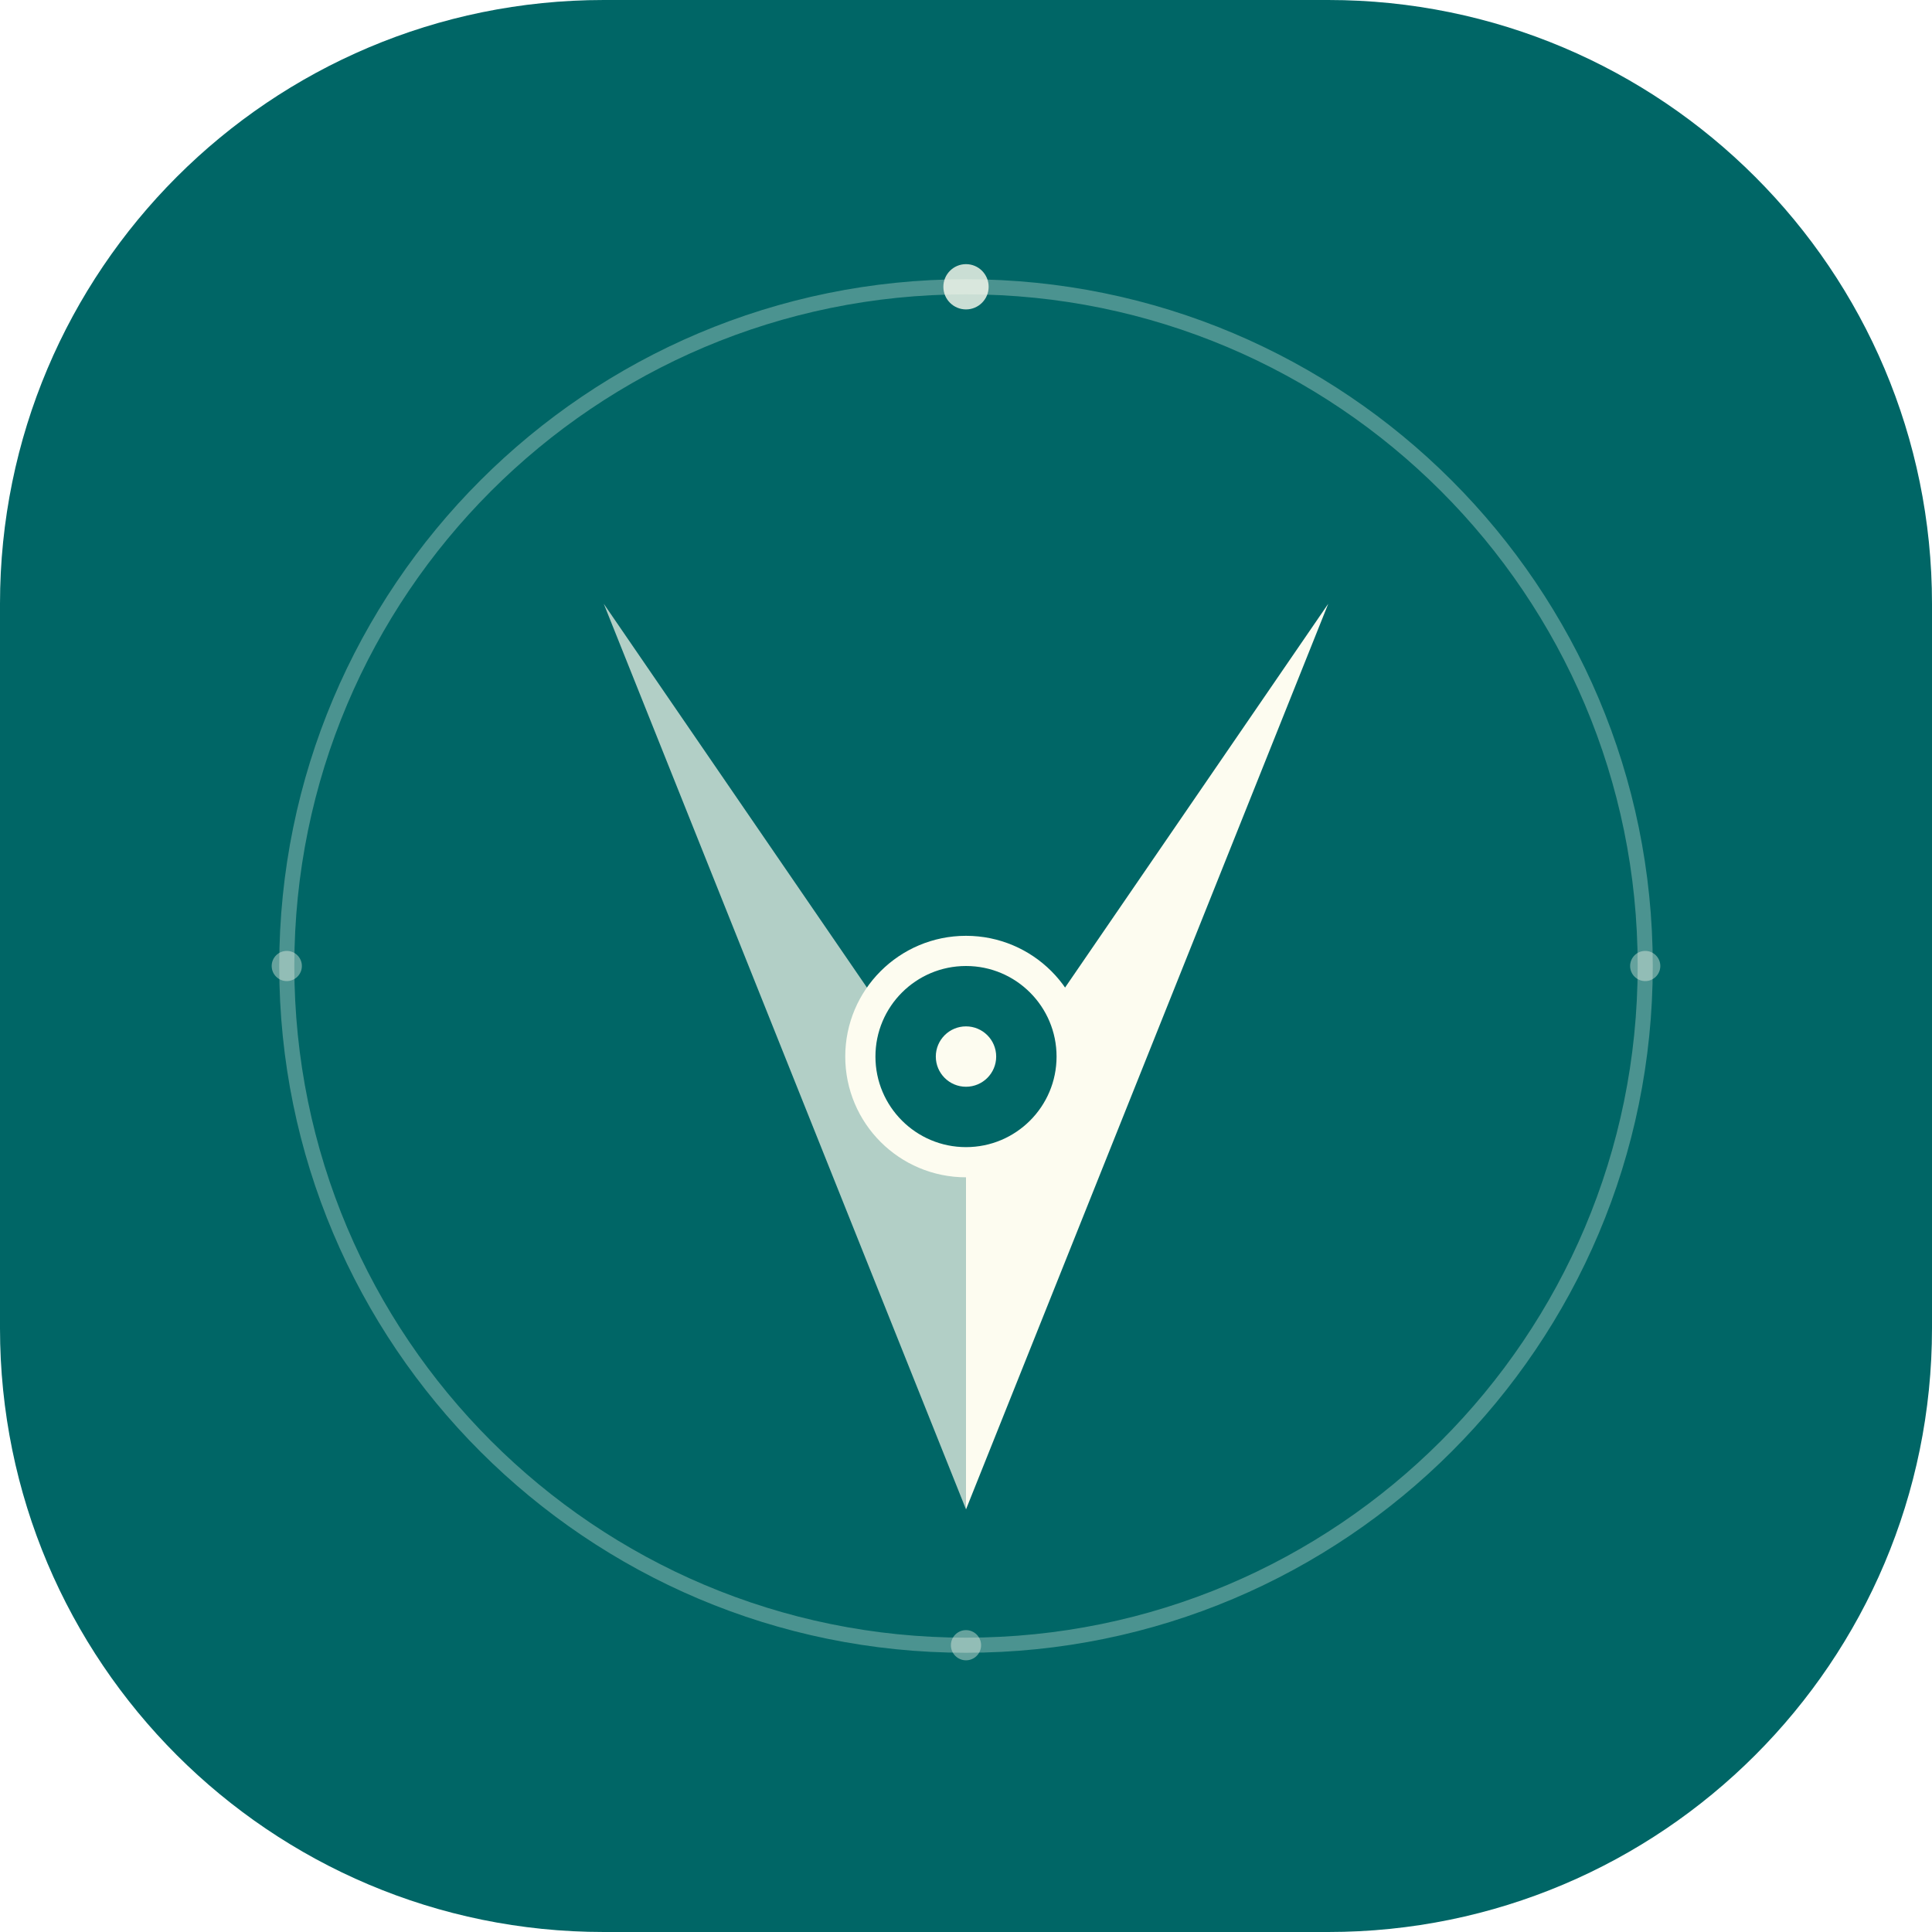
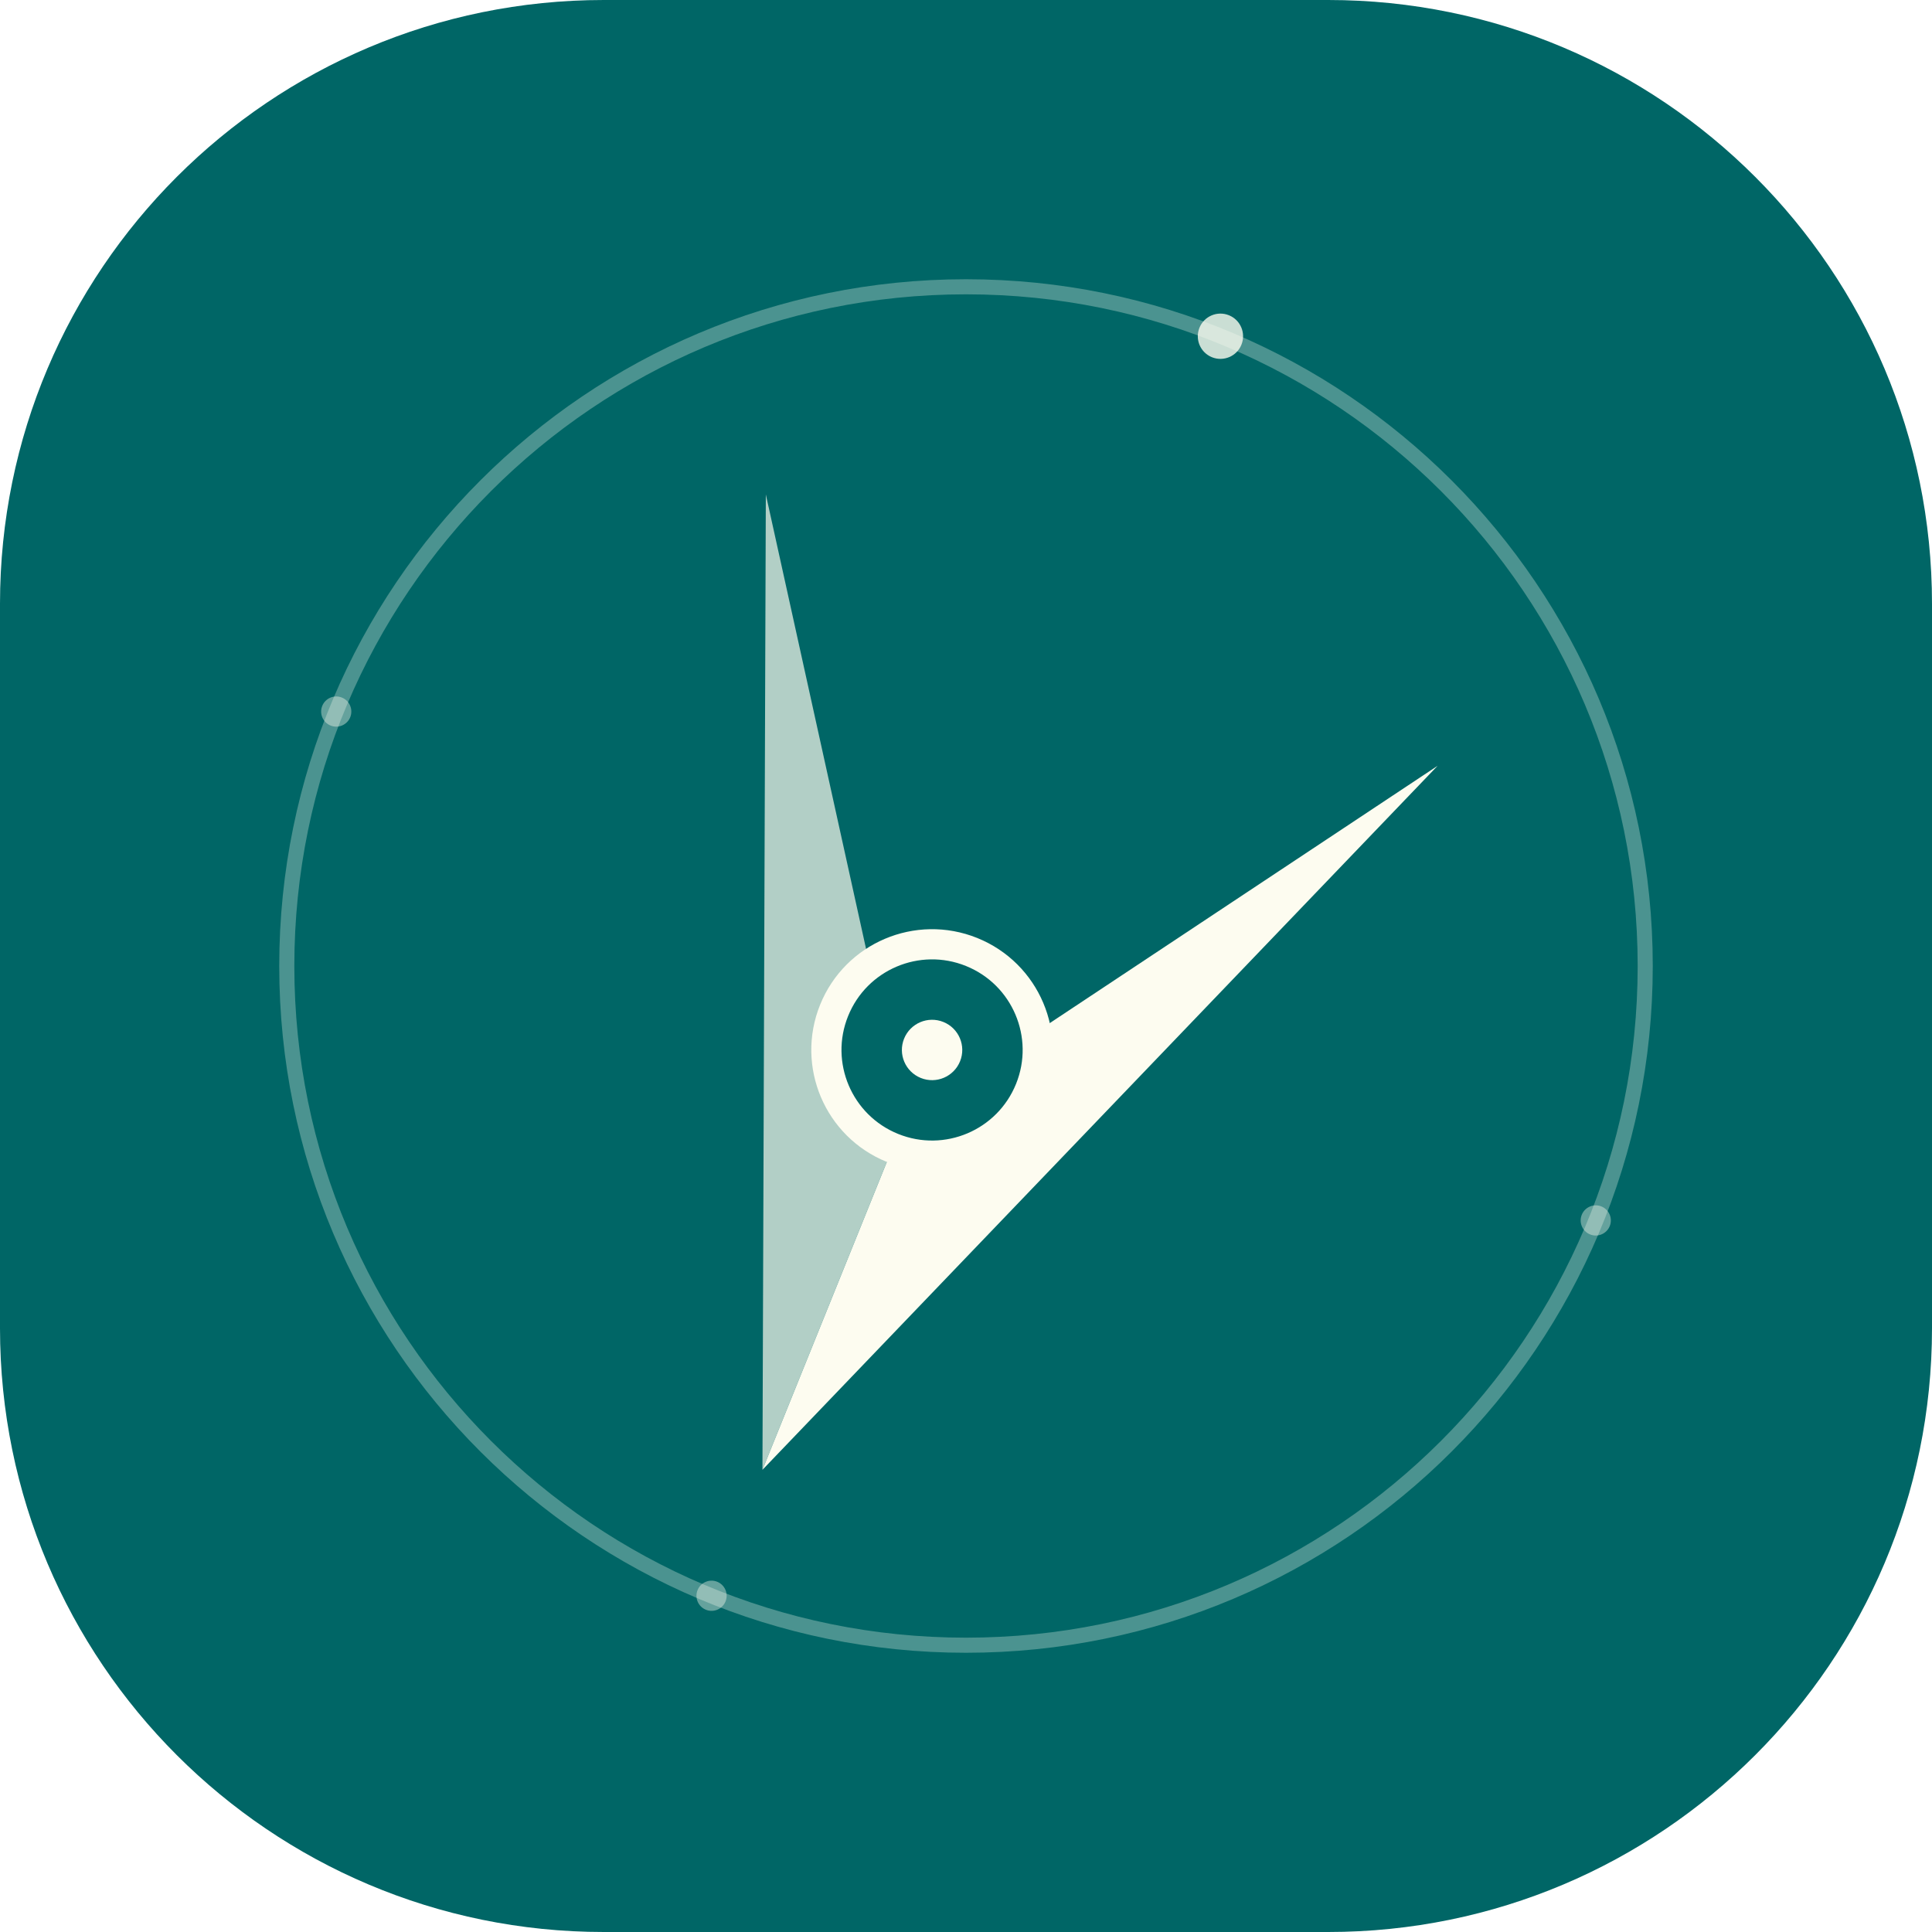
<svg xmlns="http://www.w3.org/2000/svg" viewBox="0 0 512 512" width="512" height="512">
  <rect width="512" height="512" rx="160" fill="#006666" />
  <circle cx="256" cy="256" r="180" fill="none" stroke="#FDFCF0" stroke-width="4" opacity="0.3" />
-   <circle cx="256" cy="76" r="6" fill="#FDFCF0" opacity="0.8" />
-   <circle cx="256" cy="436" r="4" fill="#FDFCF0" opacity="0.4" />
-   <circle cx="436" cy="256" r="4" fill="#FDFCF0" opacity="0.4" />
-   <circle cx="76" cy="256" r="4" fill="#FDFCF0" opacity="0.4" />
-   <path d="M160 160 L256 400 L256 300 Z" fill="#FDFCF0" opacity="0.7" />
-   <path d="M352 160 L256 400 L256 300 Z" fill="#FDFCF0" />
-   <circle cx="256" cy="280" r="28" fill="#006666" stroke="#FDFCF0" stroke-width="8" />
-   <circle cx="256" cy="280" r="8" fill="#FDFCF0" />
+   <g transform="rotate(22 256 256)">
+     <circle cx="256" cy="76" r="6" fill="#FDFCF0" opacity="0.8" />
+     <circle cx="256" cy="436" r="4" fill="#FDFCF0" opacity="0.4" />
+     <circle cx="436" cy="256" r="4" fill="#FDFCF0" opacity="0.4" />
+     <circle cx="76" cy="256" r="4" fill="#FDFCF0" opacity="0.4" />
+     <path d="M160 160 L256 400 L256 300 Z" fill="#FDFCF0" opacity="0.7" />
+     <path d="M352 160 L256 400 L256 300 Z" fill="#FDFCF0" />
+     <circle cx="256" cy="280" r="28" fill="#006666" stroke="#FDFCF0" stroke-width="8" />
+     <circle cx="256" cy="280" r="8" fill="#FDFCF0" />
+   </g>
</svg>
